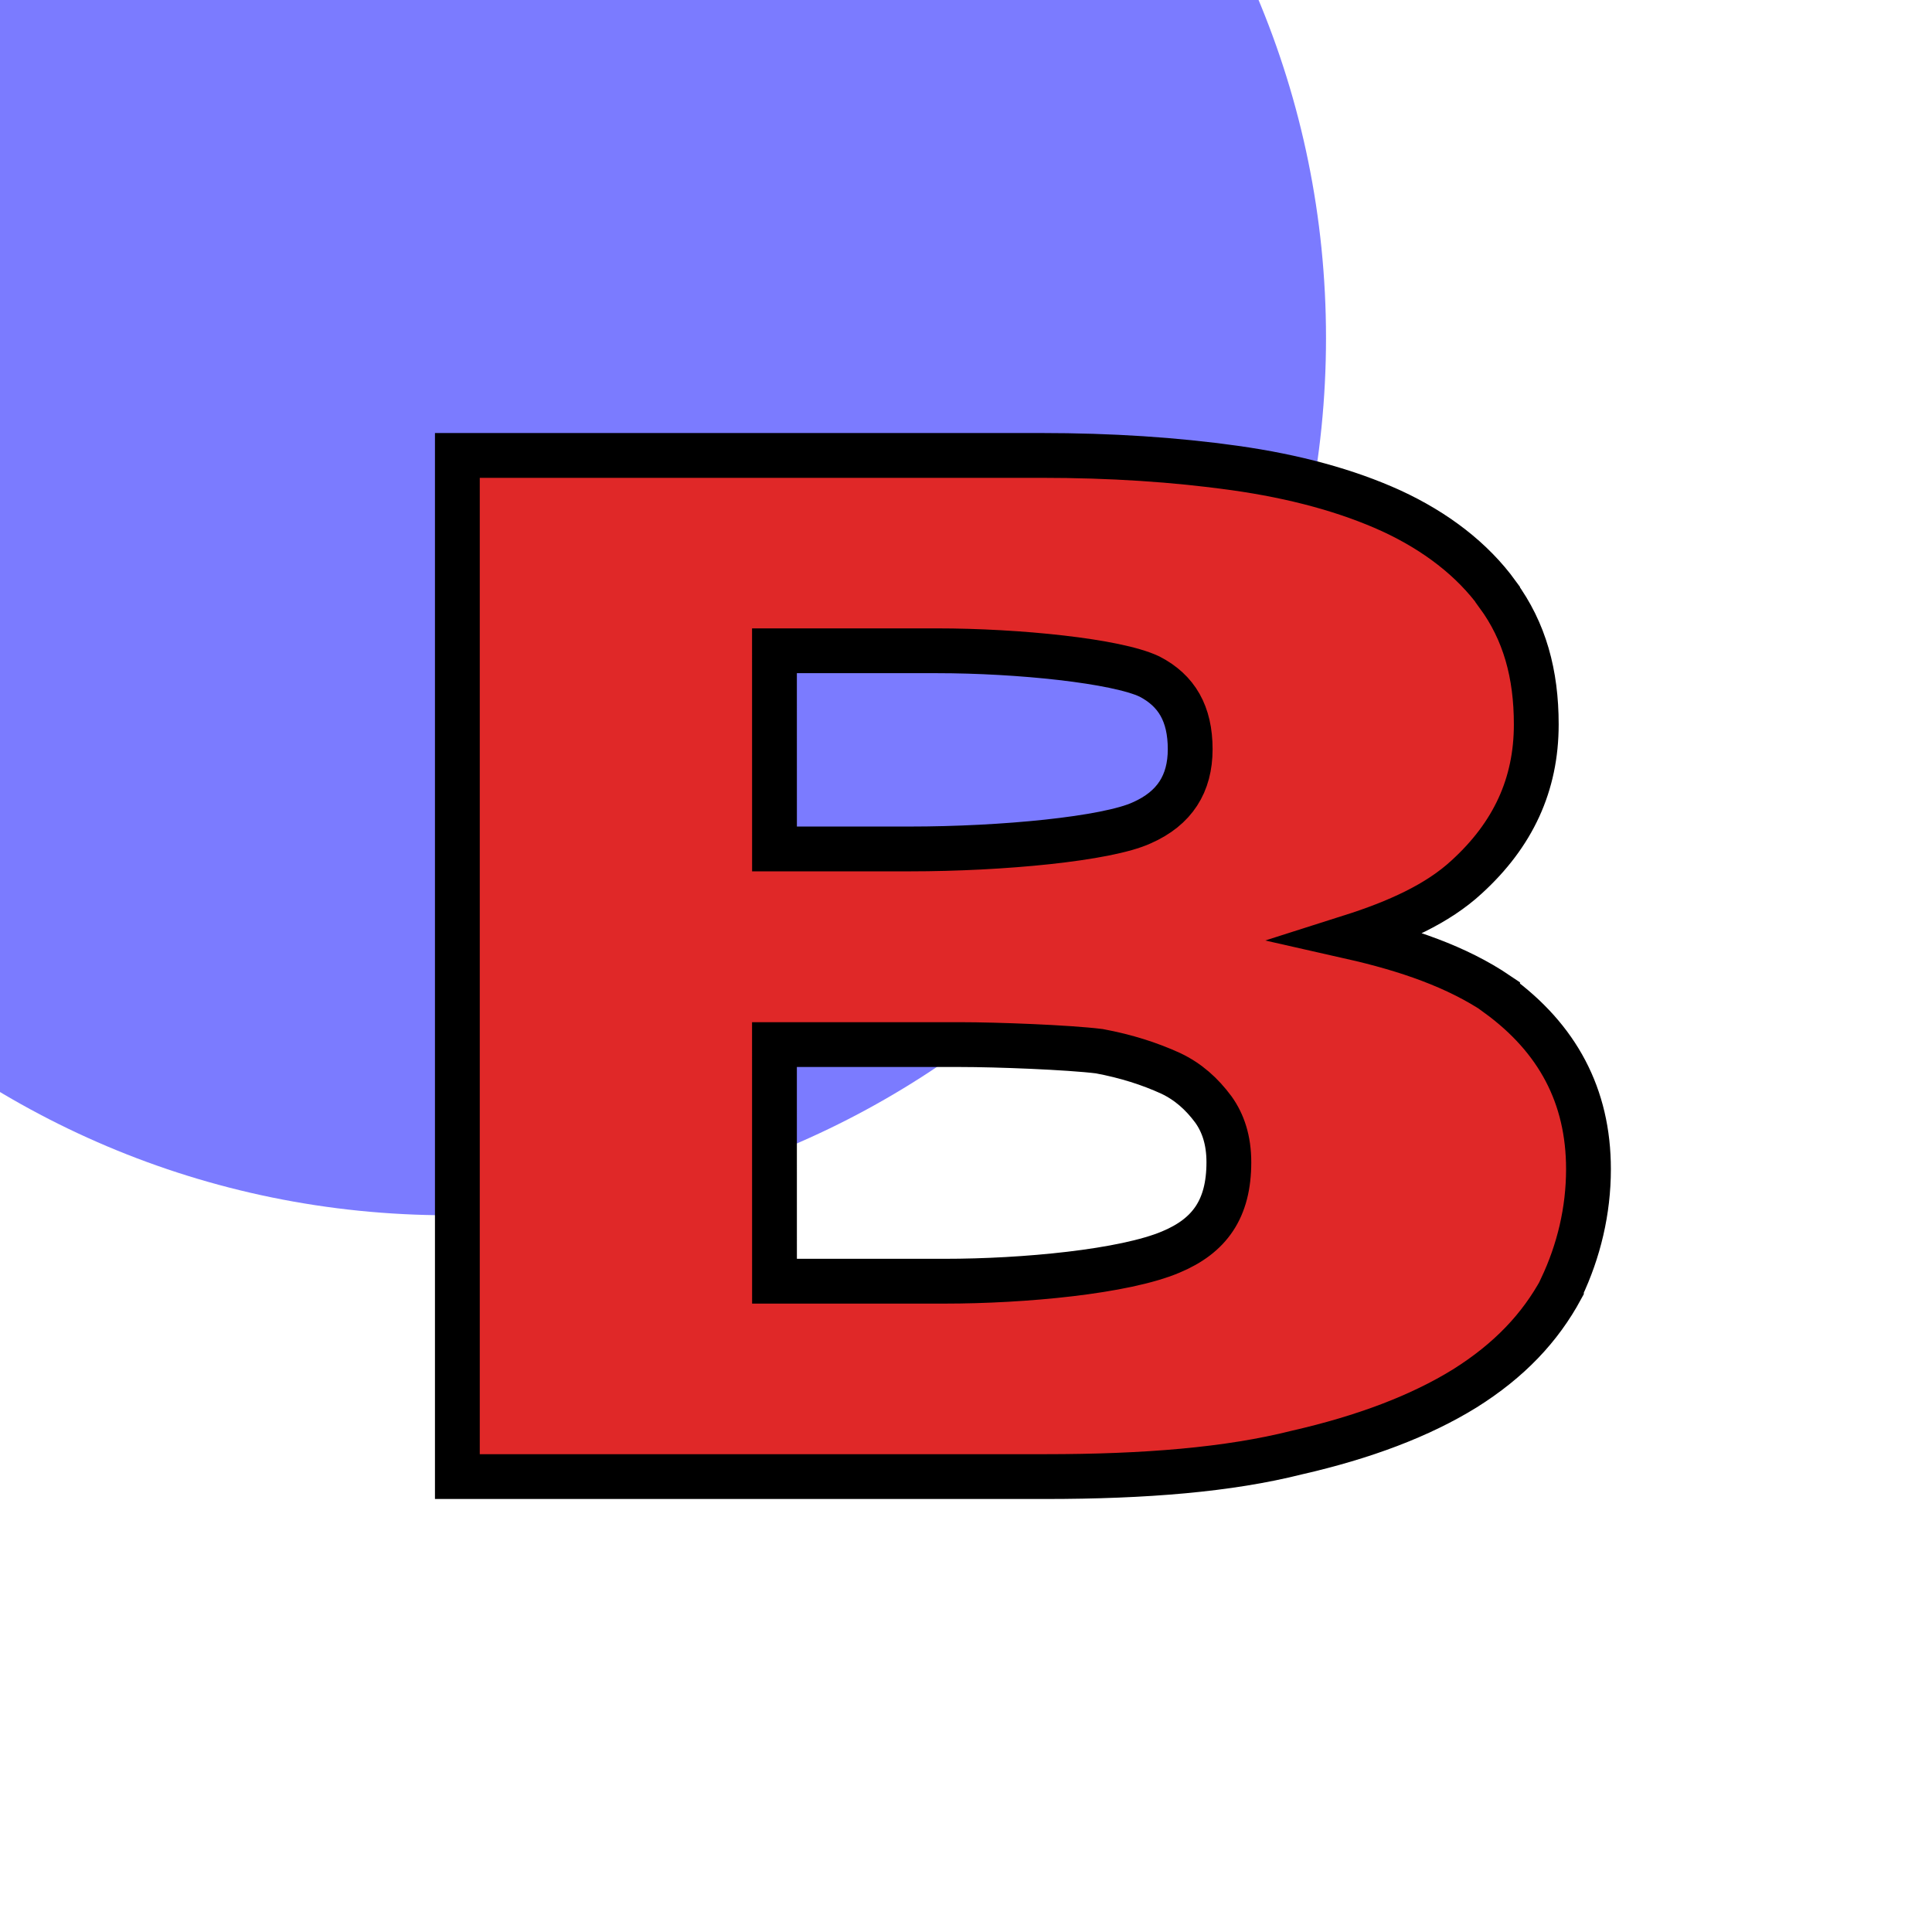
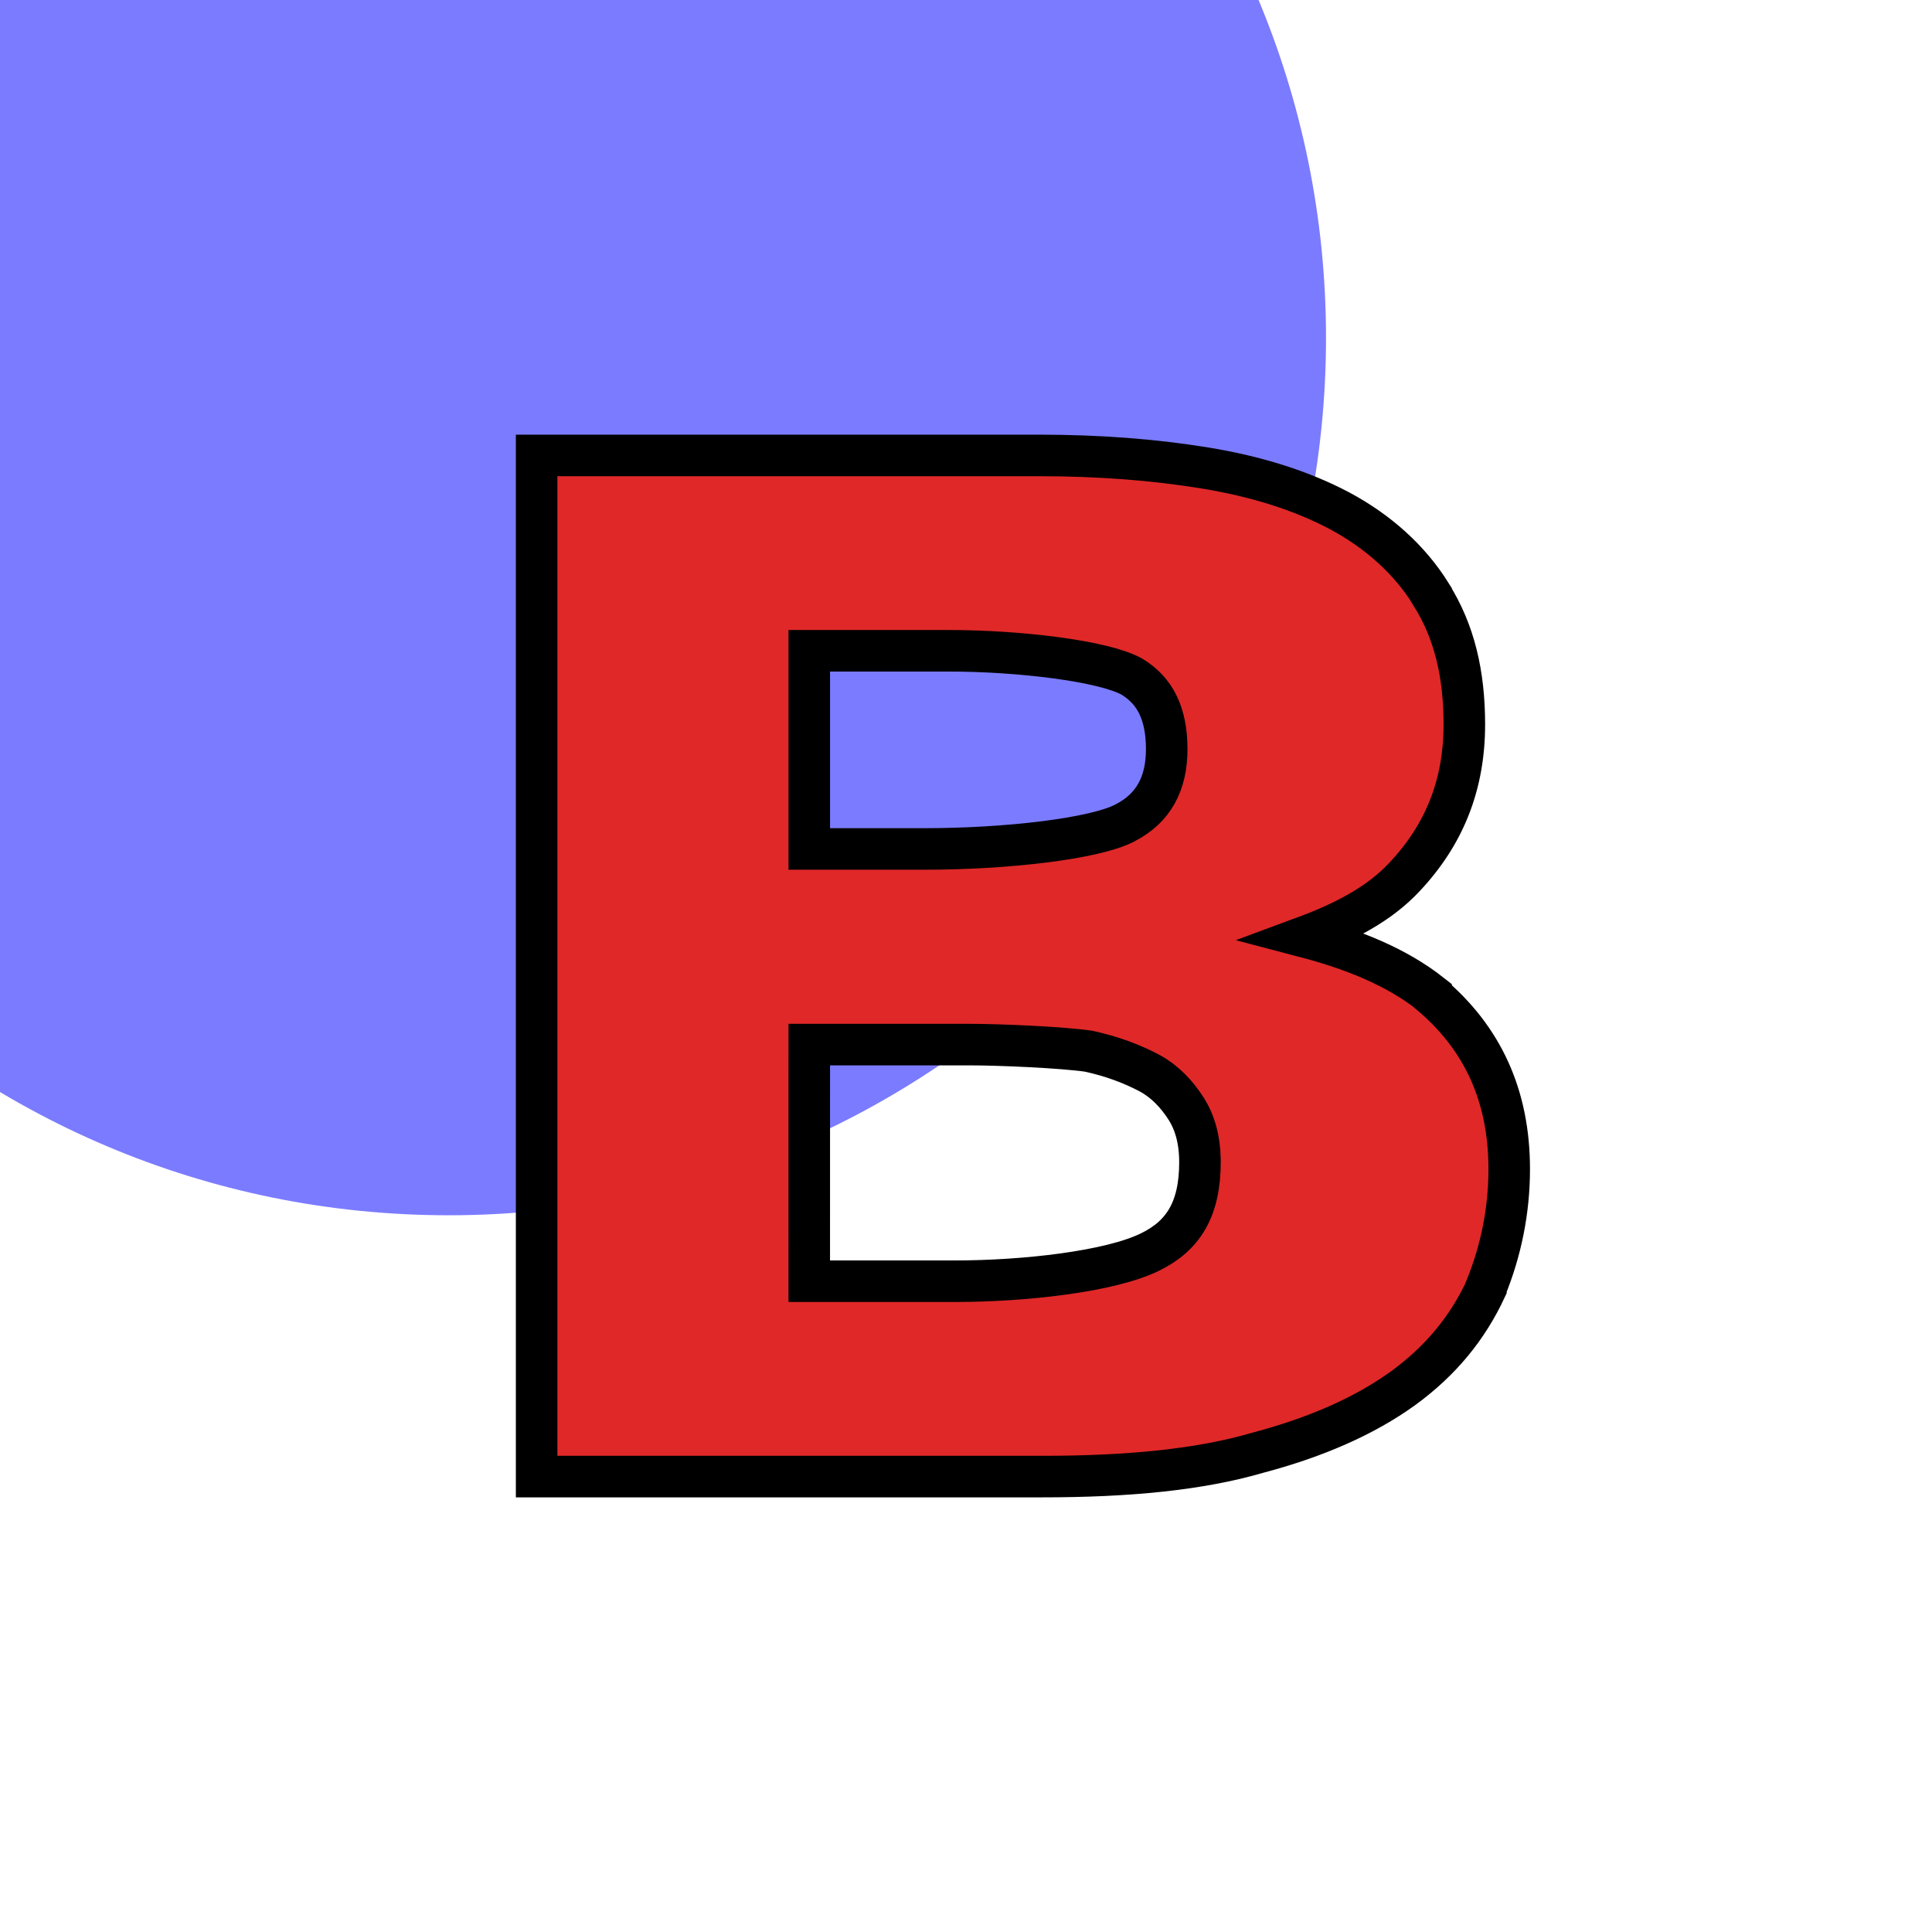
<svg xmlns="http://www.w3.org/2000/svg" version="1.1" id="svg815" width="100" height="100" viewBox="0 0 100 100">
  <defs id="defs819">
    <clipPath clipPathUnits="userSpaceOnUse" id="clipPath4597">
      <path d="m 143.899,191.062 -1.052,2.656 h 2.155 z m -4.443,6.047 h 2.005 l 0.768,-1.871 h 3.144 l 0.664,1.871 h 2.33 l -3.709,-8.446 h -1.512 z" style="fill:#87d639;fill-opacity:1;fill-rule:evenodd;stroke:#000000;stroke-width:0.265;stroke-linecap:butt;stroke-linejoin:miter;stroke-miterlimit:4;stroke-dasharray:none;stroke-opacity:1" id="path4599" />
    </clipPath>
    <clipPath clipPathUnits="userSpaceOnUse" id="clipPath888">
      <text id="text892" y="197.225" x="140.472" style="font-style:normal;font-weight:normal;font-size:12.155px;line-height:1.25;font-family:sans-serif;letter-spacing:0px;word-spacing:0px;fill:#e02828;fill-opacity:1;stroke:#000000;stroke-width:0.304;stroke-opacity:1" xml:space="preserve">
        <tspan style="font-style:normal;font-variant:normal;font-weight:bold;font-stretch:condensed;font-family:'Helvetica Neue';-inkscape-font-specification:'Helvetica Neue Bold Condensed';fill:#e02828;fill-opacity:1;stroke:#000000;stroke-width:0.304;stroke-opacity:1" y="197.225" x="140.472" id="tspan890">B</tspan>
      </text>
    </clipPath>
  </defs>
  <path style="vector-effect:none;fill:#7b7bff;fill-opacity:1;fill-rule:evenodd;stroke:none;stroke-width:3.515;stroke-linecap:butt;stroke-linejoin:miter;stroke-miterlimit:4;stroke-dasharray:none;stroke-dashoffset:0;stroke-opacity:1" d="M 68.634,17.49 A 45.412,45.412 0 0 1 23.222,62.902 45.412,45.412 0 0 1 -22.19,17.49 45.412,45.412 0 0 1 23.222,-27.922 45.412,45.412 0 0 1 68.634,17.49 Z" id="shadow" />
-   <path id="main_path" style="font-style:normal;font-variant:normal;font-weight:bold;font-stretch:condensed;font-size:82.477px;line-height:1.25;font-family:'Helvetica Neue';-inkscape-font-specification:'Helvetica Neue Bold Condensed';letter-spacing:0px;word-spacing:0px;opacity:1;fill:#e02828;fill-opacity:1;stroke:#000000;stroke-width:2.319;stroke-opacity:1" d="m 23.673,23.573 v 52.855 h 30.424 c 5.204,0 9.507,-0.358 13.01,-1.24 v 0 c 3.503,-0.799 6.405,-1.899 8.707,-3.322 2.302,-1.443 3.903,-3.136 5.004,-5.174 a 12.838,12.828 0 0 0 0,-0.018 15.962,15.949 0 0 0 0,-0.018 c 0.901,-1.906 1.401,-3.98 1.401,-6.144 0,-3.789 -1.601,-6.767 -4.704,-9.027 a 15.113,15.101 0 0 0 0,-0.012 17.669,17.655 0 0 0 0,-0.012 c -2.102,-1.423 -4.704,-2.315 -7.606,-2.971 2.402,-0.764 4.504,-1.709 6.005,-3.098 2.402,-2.192 3.603,-4.774 3.603,-7.894 0,-2.616 -0.6,-4.816 -2.002,-6.726 a 11.17,11.161 0 0 0 0,-0.01 12.228,12.218 0 0 0 0,-0.008 c -1.301,-1.796 -3.203,-3.253 -5.504,-4.314 -2.302,-1.048 -5.004,-1.78 -8.106,-2.217 -3.102,-0.434 -6.405,-0.65 -10.008,-0.65 z M 40.086,33.684 h 8.407 c 4.203,0 9.307,0.522 11.009,1.336 1.401,0.726 2.102,1.918 2.102,3.758 0,1.784 -0.801,3.059 -2.502,3.81 -1.801,0.83 -7.206,1.353 -12.009,1.353 h -7.005 z m 0,20.384 h 9.608 c 1.901,0 5.604,0.143 7.206,0.342 1.401,0.262 2.602,0.647 3.703,1.15 0.901,0.429 1.601,1.057 2.202,1.867 0.501,0.7 0.801,1.584 0.801,2.73 0,2.421 -1.001,3.81 -3.002,4.646 -2.402,1.02 -7.606,1.512 -11.709,1.512 h -8.807 z" />
+   <path id="main_path" style="font-style:normal;font-variant:normal;font-weight:bold;font-stretch:condensed;font-size:82.477px;line-height:1.25;font-family:'Helvetica Neue';-inkscape-font-specification:'Helvetica Neue Bold Condensed';letter-spacing:0px;word-spacing:0px;opacity:1;fill:#e02828;fill-opacity:1;stroke:#000000;stroke-width:2.15;stroke-opacity:1" d="m 27.776,23.573 v 52.855 h 26.16 c 4.475,0 8.175,-0.358 11.187,-1.24 v 0 c 3.012,-0.799 5.507,-1.899 7.486,-3.322 1.979,-1.443 3.356,-3.136 4.303,-5.174 a 11.039,12.828 0 0 0 0,-0.018 13.725,15.949 0 0 0 0,-0.018 c 0.774,-1.906 1.205,-3.98 1.205,-6.144 0,-3.789 -1.377,-6.767 -4.044,-9.027 a 12.995,15.101 0 0 0 0,-0.012 15.193,17.655 0 0 0 0,-0.012 c -1.807,-1.423 -4.044,-2.315 -6.54,-2.971 2.065,-0.764 3.872,-1.709 5.163,-3.098 2.065,-2.192 3.098,-4.774 3.098,-7.894 0,-2.616 -0.516,-4.816 -1.721,-6.726 a 9.604,11.161 0 0 0 0,-0.01 10.514,12.218 0 0 0 0,-0.008 c -1.119,-1.796 -2.754,-3.253 -4.733,-4.314 -1.979,-1.048 -4.303,-1.78 -6.97,-2.217 -2.668,-0.434 -5.507,-0.65 -8.605,-0.65 z m 14.112,10.111 h 7.228 c 3.614,0 8.003,0.522 9.466,1.336 1.205,0.726 1.807,1.918 1.807,3.758 0,1.784 -0.688,3.059 -2.151,3.81 -1.549,0.83 -6.196,1.353 -10.326,1.353 h -6.024 z m 0,20.384 h 8.261 c 1.635,0 4.819,0.143 6.196,0.342 1.205,0.262 2.237,0.647 3.184,1.15 0.774,0.429 1.377,1.057 1.893,1.867 0.43,0.7 0.688,1.584 0.688,2.73 0,2.421 -0.861,3.81 -2.582,4.646 -2.065,1.02 -6.54,1.512 -10.068,1.512 h -7.573 z" />
</svg>
